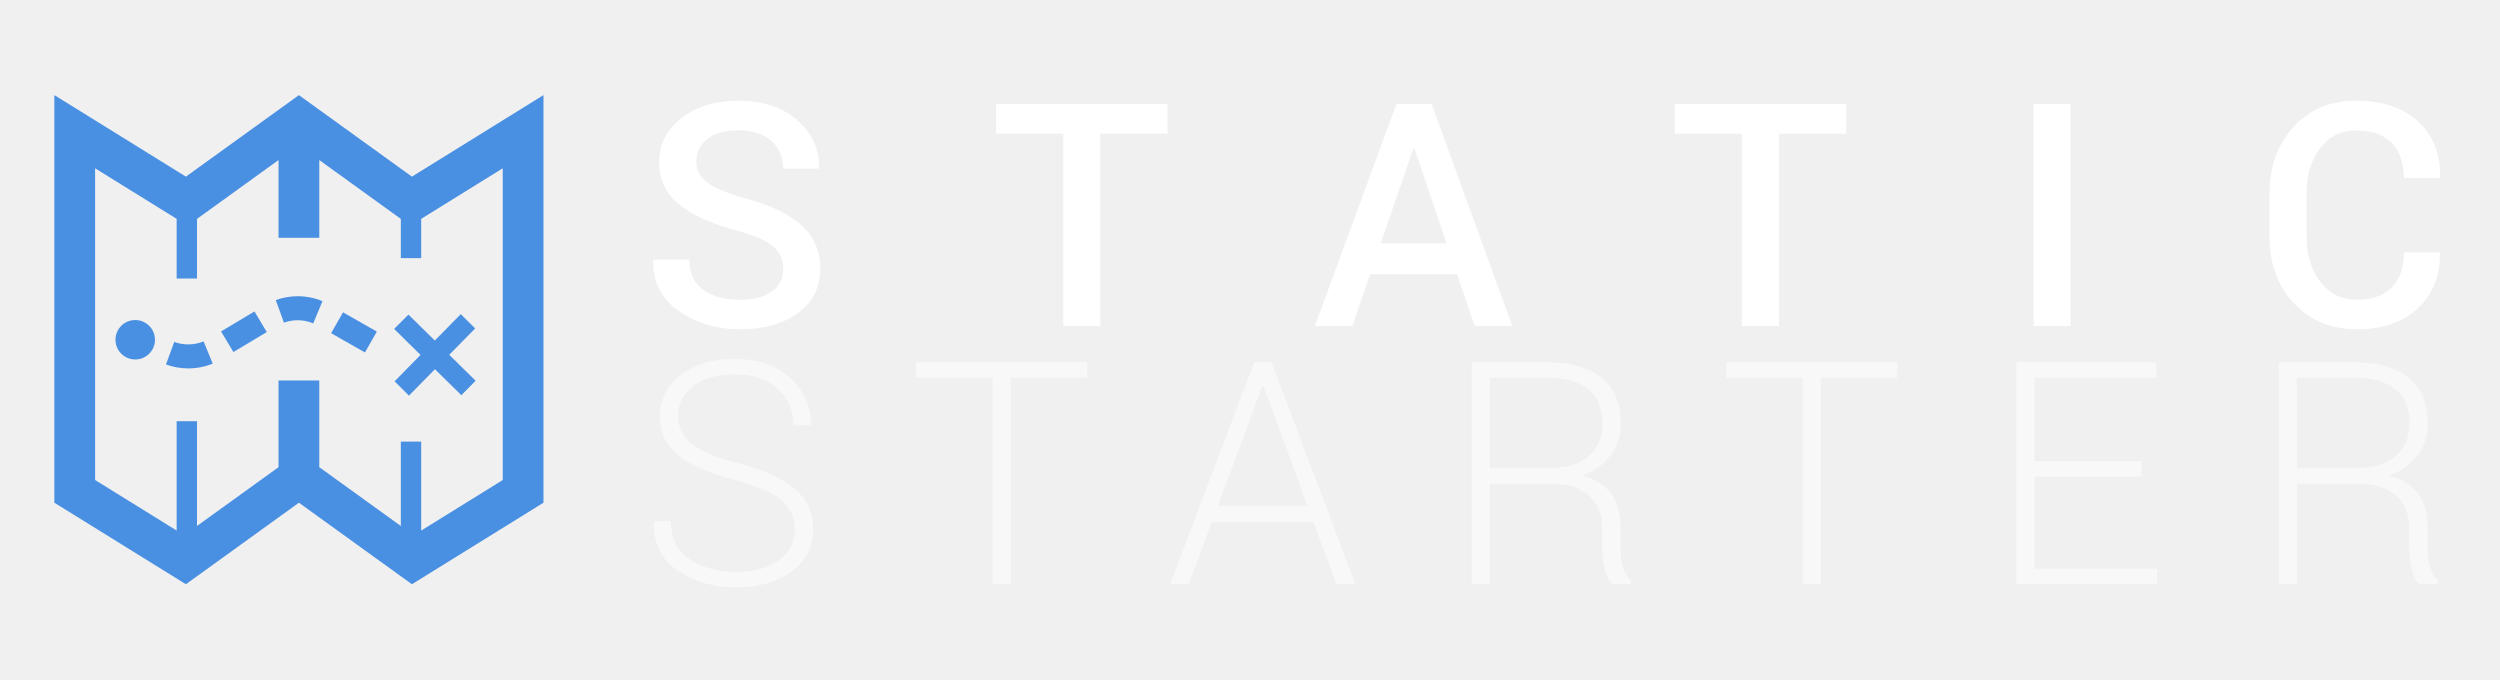
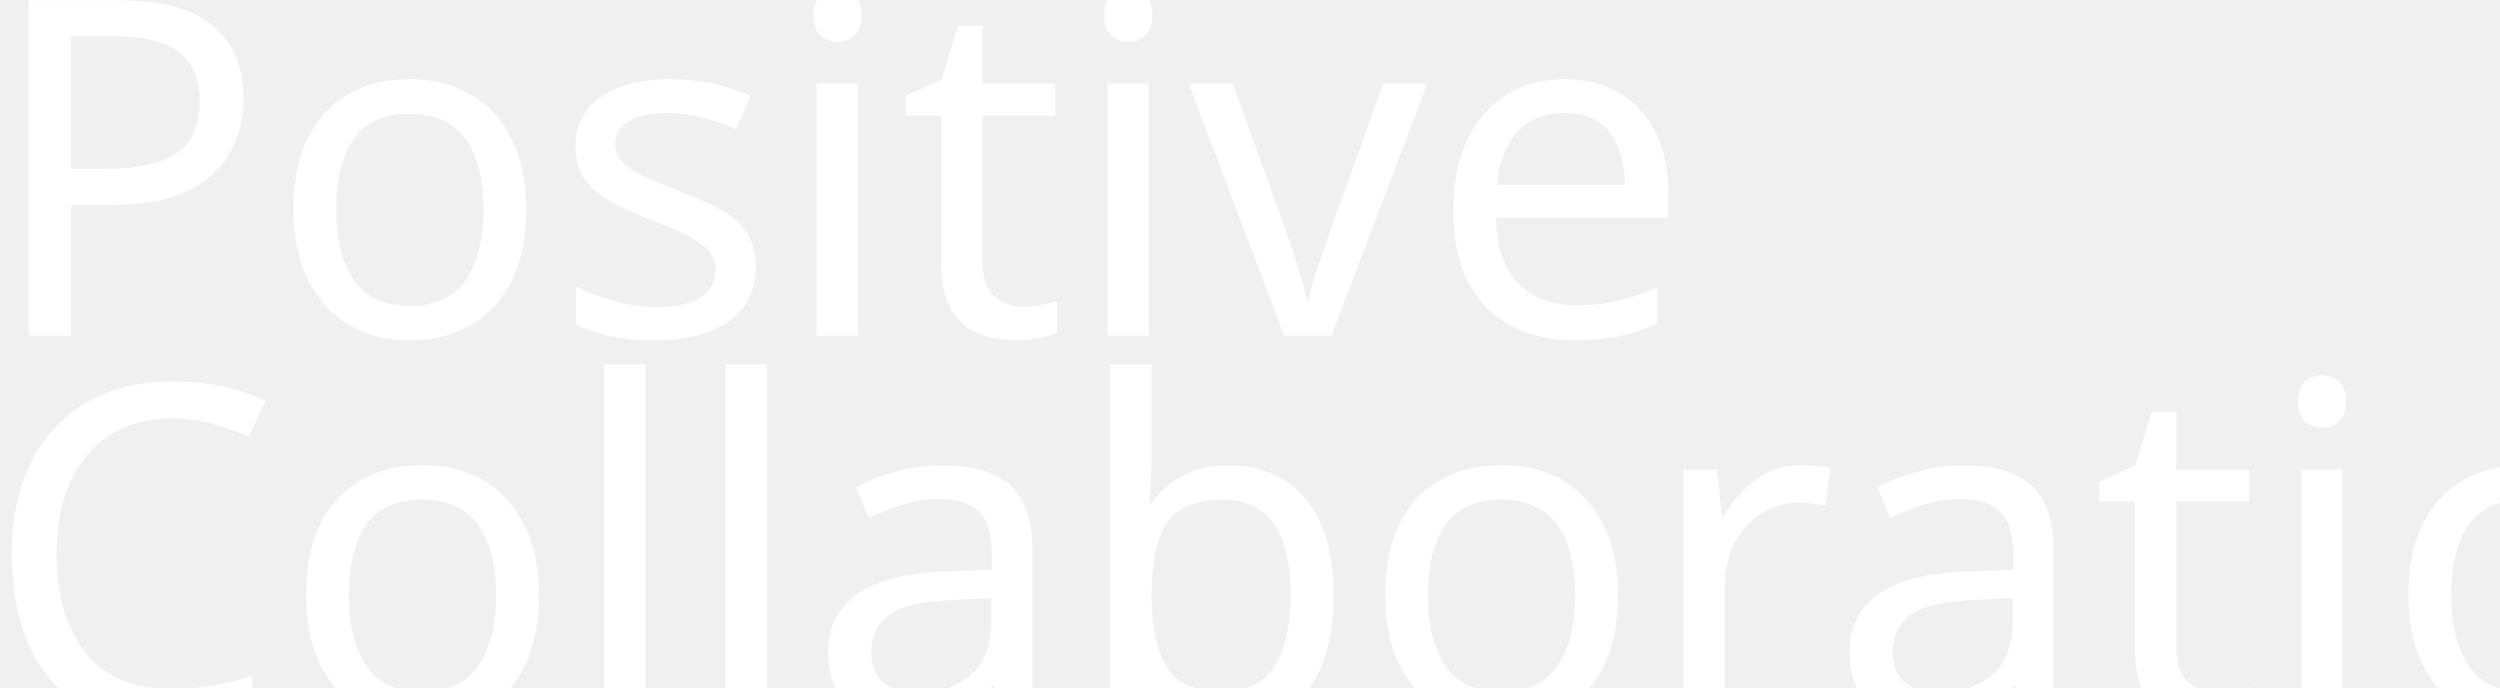
- <svg xmlns="http://www.w3.org/2000/svg" xmlns:xlink="http://www.w3.org/1999/xlink" width="184px" height="50px" viewBox="0 0 184 50" version="1.1">
-   <defs>
-     <path d="M54.5,31.991 C54.5,31.1 54.167,30.372 53.5,29.806 C52.834,29.241 51.674,28.741 50.019,28.307 C48.23,27.858 46.875,27.274 45.954,26.555 C45.033,25.836 44.572,24.867 44.572,23.646 C44.572,22.396 45.087,21.378 46.116,20.592 C47.146,19.806 48.469,19.413 50.086,19.413 C51.771,19.413 53.13,19.881 54.163,20.816 C55.196,21.752 55.698,22.894 55.668,24.242 L55.634,24.309 L54.399,24.309 C54.399,23.216 54.011,22.318 53.237,21.614 C52.462,20.91 51.412,20.558 50.086,20.558 C48.776,20.558 47.752,20.85 47.015,21.434 C46.277,22.018 45.909,22.744 45.909,23.613 C45.909,24.436 46.249,25.123 46.931,25.674 C47.612,26.224 48.787,26.709 50.457,27.128 C52.216,27.577 53.555,28.184 54.472,28.947 C55.389,29.711 55.848,30.718 55.848,31.968 C55.848,33.271 55.314,34.308 54.247,35.079 C53.18,35.85 51.82,36.236 50.165,36.236 C48.533,36.236 47.108,35.826 45.892,35.006 C44.675,34.186 44.086,32.99 44.123,31.418 L44.146,31.351 L45.381,31.351 C45.381,32.623 45.856,33.567 46.807,34.181 C47.758,34.795 48.877,35.102 50.165,35.102 C51.46,35.102 52.507,34.817 53.304,34.248 C54.101,33.679 54.5,32.927 54.5,31.991 Z M76.026,20.794 L70.399,20.794 L70.399,36 L69.052,36 L69.052,20.794 L63.425,20.794 L63.425,19.648 L76.026,19.648 L76.026,20.794 Z M92.677,31.44 L85.187,31.44 L83.502,36 L82.109,36 L88.32,19.648 L89.589,19.648 L95.754,36 L94.362,36 L92.677,31.44 Z M85.636,30.239 L92.239,30.239 L88.982,21.389 L88.915,21.389 L85.636,30.239 Z M105.657,28.61 L105.657,36 L104.32,36 L104.32,19.66 L109.857,19.66 C111.609,19.66 112.953,20.043 113.889,20.811 C114.824,21.578 115.292,22.699 115.292,24.174 C115.292,25.043 115.042,25.82 114.54,26.505 C114.038,27.19 113.331,27.689 112.417,28.004 C113.428,28.258 114.156,28.713 114.602,29.368 C115.047,30.024 115.27,30.845 115.27,31.833 L115.27,33.372 C115.27,33.881 115.33,34.338 115.45,34.742 C115.569,35.146 115.768,35.476 116.045,35.73 L116.045,36 L114.675,36 C114.398,35.73 114.203,35.352 114.091,34.866 C113.978,34.379 113.922,33.874 113.922,33.35 L113.922,31.856 C113.922,30.853 113.598,30.061 112.951,29.481 C112.303,28.9 111.399,28.61 110.239,28.61 L105.657,28.61 Z M105.657,27.465 L109.688,27.465 C111.163,27.465 112.241,27.167 112.923,26.572 C113.604,25.977 113.945,25.174 113.945,24.163 C113.945,23.085 113.606,22.256 112.928,21.676 C112.251,21.095 111.227,20.805 109.857,20.805 L105.657,20.805 L105.657,27.465 Z M135.65,20.794 L130.024,20.794 L130.024,36 L128.676,36 L128.676,20.794 L123.049,20.794 L123.049,19.648 L135.65,19.648 L135.65,20.794 Z M153.616,28.083 L145.743,28.083 L145.743,34.866 L154.761,34.866 L154.761,36 L144.407,36 L144.407,19.648 L154.705,19.648 L154.705,20.794 L145.743,20.794 L145.743,26.937 L153.616,26.937 L153.616,28.083 Z M165.056,28.61 L165.056,36 L163.72,36 L163.72,19.66 L169.257,19.66 C171.008,19.66 172.352,20.043 173.288,20.811 C174.224,21.578 174.692,22.699 174.692,24.174 C174.692,25.043 174.441,25.82 173.94,26.505 C173.438,27.19 172.73,27.689 171.817,28.004 C172.828,28.258 173.556,28.713 174.001,29.368 C174.447,30.024 174.67,30.845 174.67,31.833 L174.67,33.372 C174.67,33.881 174.73,34.338 174.849,34.742 C174.969,35.146 175.167,35.476 175.445,35.73 L175.445,36 L174.074,36 C173.797,35.73 173.603,35.352 173.49,34.866 C173.378,34.379 173.322,33.874 173.322,33.35 L173.322,31.856 C173.322,30.853 172.998,30.061 172.351,29.481 C171.703,28.9 170.799,28.61 169.638,28.61 L165.056,28.61 Z M165.056,27.465 L169.088,27.465 C170.563,27.465 171.641,27.167 172.322,26.572 C173.004,25.977 173.344,25.174 173.344,24.163 C173.344,23.085 173.006,22.256 172.328,21.676 C171.65,21.095 170.627,20.805 169.257,20.805 L165.056,20.805 L165.056,27.465 Z" id="path-1" />
-     <path d="M53.646,12.8 C53.646,12.118 53.394,11.561 52.888,11.126 C52.383,10.692 51.49,10.303 50.21,9.958 C48.383,9.479 46.977,8.845 45.993,8.055 C45.008,7.265 44.516,6.23 44.516,4.95 C44.516,3.632 45.061,2.546 46.15,1.693 C47.24,0.839 48.645,0.413 50.367,0.413 C52.164,0.413 53.607,0.896 54.697,1.861 C55.786,2.827 56.312,3.988 56.274,5.343 L56.252,5.41 L53.635,5.41 C53.635,4.572 53.351,3.892 52.782,3.372 C52.213,2.851 51.4,2.591 50.345,2.591 C49.349,2.591 48.583,2.808 48.048,3.243 C47.513,3.677 47.245,4.238 47.245,4.927 C47.245,5.549 47.535,6.065 48.115,6.477 C48.696,6.889 49.656,7.278 50.996,7.645 C52.756,8.117 54.092,8.768 55.005,9.599 C55.919,10.43 56.375,11.49 56.375,12.777 C56.375,14.14 55.831,15.224 54.741,16.029 C53.652,16.833 52.22,17.236 50.446,17.236 C48.739,17.236 47.241,16.785 45.954,15.883 C44.666,14.98 44.041,13.743 44.078,12.171 L44.101,12.104 L46.729,12.104 C46.729,13.099 47.073,13.842 47.762,14.333 C48.451,14.823 49.345,15.068 50.446,15.068 C51.457,15.068 52.243,14.864 52.804,14.456 C53.366,14.048 53.646,13.496 53.646,12.8 Z M81.925,2.838 L76.983,2.838 L76.983,17 L74.254,17 L74.254,2.838 L69.313,2.838 L69.313,0.648 L81.925,0.648 L81.925,2.838 Z M103.24,13.182 L96.839,13.182 L95.536,17 L92.773,17 L98.782,0.648 L101.365,0.648 L107.306,17 L104.532,17 L103.24,13.182 Z M97.625,10.902 L102.465,10.902 L100.096,3.917 L100.028,3.917 L97.625,10.902 Z M131.878,2.838 L126.937,2.838 L126.937,17 L124.208,17 L124.208,2.838 L119.266,2.838 L119.266,0.648 L131.878,0.648 L131.878,2.838 Z M148.398,17 L145.669,17 L145.669,0.648 L148.398,0.648 L148.398,17 Z M175.553,11.576 L175.576,11.643 C175.606,13.298 175.068,14.643 173.964,15.68 C172.86,16.717 171.364,17.236 169.478,17.236 C167.568,17.236 166.017,16.594 164.823,15.31 C163.628,14.026 163.031,12.384 163.031,10.385 L163.031,7.274 C163.031,5.283 163.621,3.641 164.8,2.35 C165.979,1.058 167.512,0.413 169.399,0.413 C171.331,0.413 172.852,0.92 173.964,1.934 C175.076,2.949 175.617,4.313 175.587,6.028 L175.564,6.095 L172.925,6.095 C172.925,4.995 172.628,4.137 172.032,3.523 C171.437,2.91 170.559,2.603 169.399,2.603 C168.283,2.603 167.398,3.044 166.743,3.928 C166.088,4.811 165.76,5.919 165.76,7.252 L165.76,10.385 C165.76,11.733 166.095,12.848 166.765,13.732 C167.435,14.615 168.34,15.057 169.478,15.057 C170.608,15.057 171.465,14.754 172.049,14.147 C172.633,13.541 172.925,12.684 172.925,11.576 L175.553,11.576 Z" id="path-3" />
-     <path d="M9.855,20.115 C9.296,20.115 8.743,20.016 8.216,19.823 L8.826,18.165 C9.158,18.287 9.502,18.348 9.855,18.348 C10.245,18.348 10.626,18.273 10.986,18.126 L11.656,19.761 C11.084,19.997 10.477,20.115 9.855,20.115 Z M22.86,18.941 L20.372,17.523 L21.246,15.987 L23.736,17.404 L22.86,18.941 L22.86,18.941 Z M13.178,18.91 L12.27,17.394 L14.729,15.922 L15.636,17.439 L13.178,18.91 Z M19.055,16.799 C18.69,16.647 18.305,16.569 17.909,16.569 C17.564,16.569 17.223,16.629 16.898,16.747 L16.296,15.085 C16.815,14.898 17.358,14.803 17.909,14.802 C18.538,14.802 19.154,14.925 19.734,15.168 L19.055,16.799 L19.055,16.799 Z M5.954,16.554 C5.151,16.554 4.5,17.203 4.5,18.006 C4.5,18.808 5.151,19.458 5.954,19.458 C6.756,19.458 7.407,18.807 7.407,18.006 C7.405,17.203 6.756,16.554 5.954,16.554 L5.954,16.554 Z M26.317,6 L18,2.66453526e-15 L9.682,6 L0,2.66453526e-15 L0,30 L9.682,36 L18,30 L26.317,36 L36,30 L36,0 L26.317,6 L26.317,6 Z M33,28.331 L27,32.049 L27,25.5 L25.5,25.5 L25.5,31.712 L19.5,27.384 L19.5,21 L16.5,21 L16.5,27.383 L10.5,31.71 L10.5,24 L9,24 L9,32.047 L3,28.329 L3,5.388 L9,9.107 L9,13.5 L10.5,13.5 L10.5,9.11 L16.5,4.78 L16.5,10.5 L19.5,10.5 L19.5,4.78 L25.5,9.11 L25.5,12 L27,12 L27,9.107 L33,5.388 L33,28.331 Z M31.008,21.024 L29.064,19.113 L30.974,17.174 L29.912,16.12 L28.003,18.063 L26.062,16.155 L25.008,17.208 L26.952,19.122 L25.043,21.066 L26.097,22.12 L28.012,20.174 L29.955,22.086 L31.008,21.024 L31.008,21.024 Z" id="path-5" />
-   </defs>
-   <g id="Symbols" stroke="none" stroke-width="1" fill="none" fill-rule="evenodd">
-     <g id="brand/logo/primary">
-       <g id="Group-2" transform="translate(4, 7)">
-         <mask id="mask-2" fill="white">
-           <use xlink:href="#path-1" />
-         </mask>
-         <use id="Starter" fill-opacity="0.5" fill="#FFFFFF" xlink:href="#path-1" />
-         <mask id="mask-4" fill="white">
-           <use xlink:href="#path-3" />
-         </mask>
-         <use id="STATIC" fill="#FFFFFF" xlink:href="#path-3" />
-         <mask id="mask-6" fill="white">
-           <use xlink:href="#path-5" />
-         </mask>
-         <use id="Map" fill="#4A90E2" fill-rule="nonzero" xlink:href="#path-5" />
-       </g>
+ <svg xmlns="http://www.w3.org/2000/svg" width="149px" height="41px" viewBox="0 0 149 41" version="1.1">
+   <defs />
+   <g id="Page-1" stroke="none" stroke-width="1" fill="none" fill-rule="evenodd" font-weight="normal" font-family="CevicheOne-Regular, Ceviche One" line-spacing="23" font-size="28">
+     <g id="Artboard" transform="translate(-26, -31)" fill="#FFFFFF">
+       <text id="Positive-Collaborati">
+         <tspan x="25" y="51">Positive</tspan>
+         <tspan x="25" y="74">Collaborations</tspan>
+       </text>
    </g>
  </g>
</svg>
